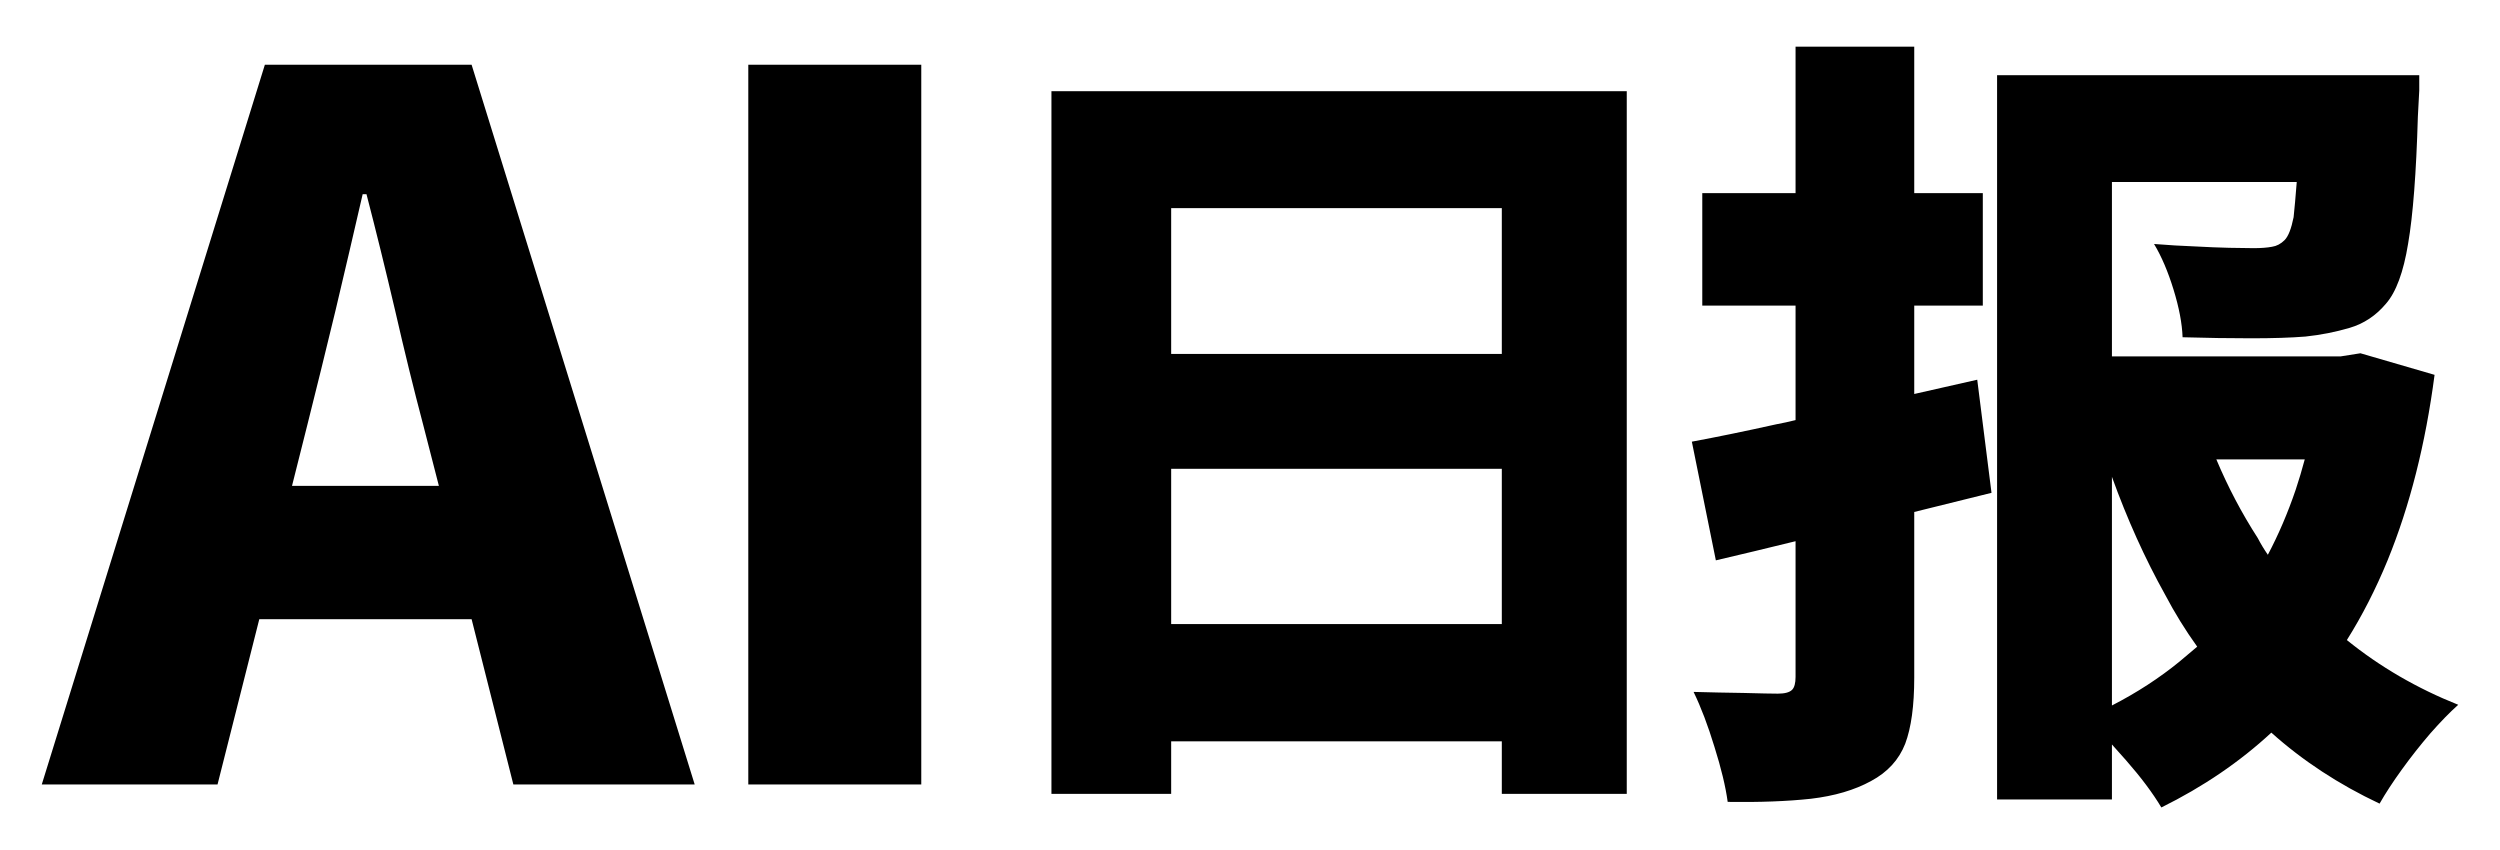
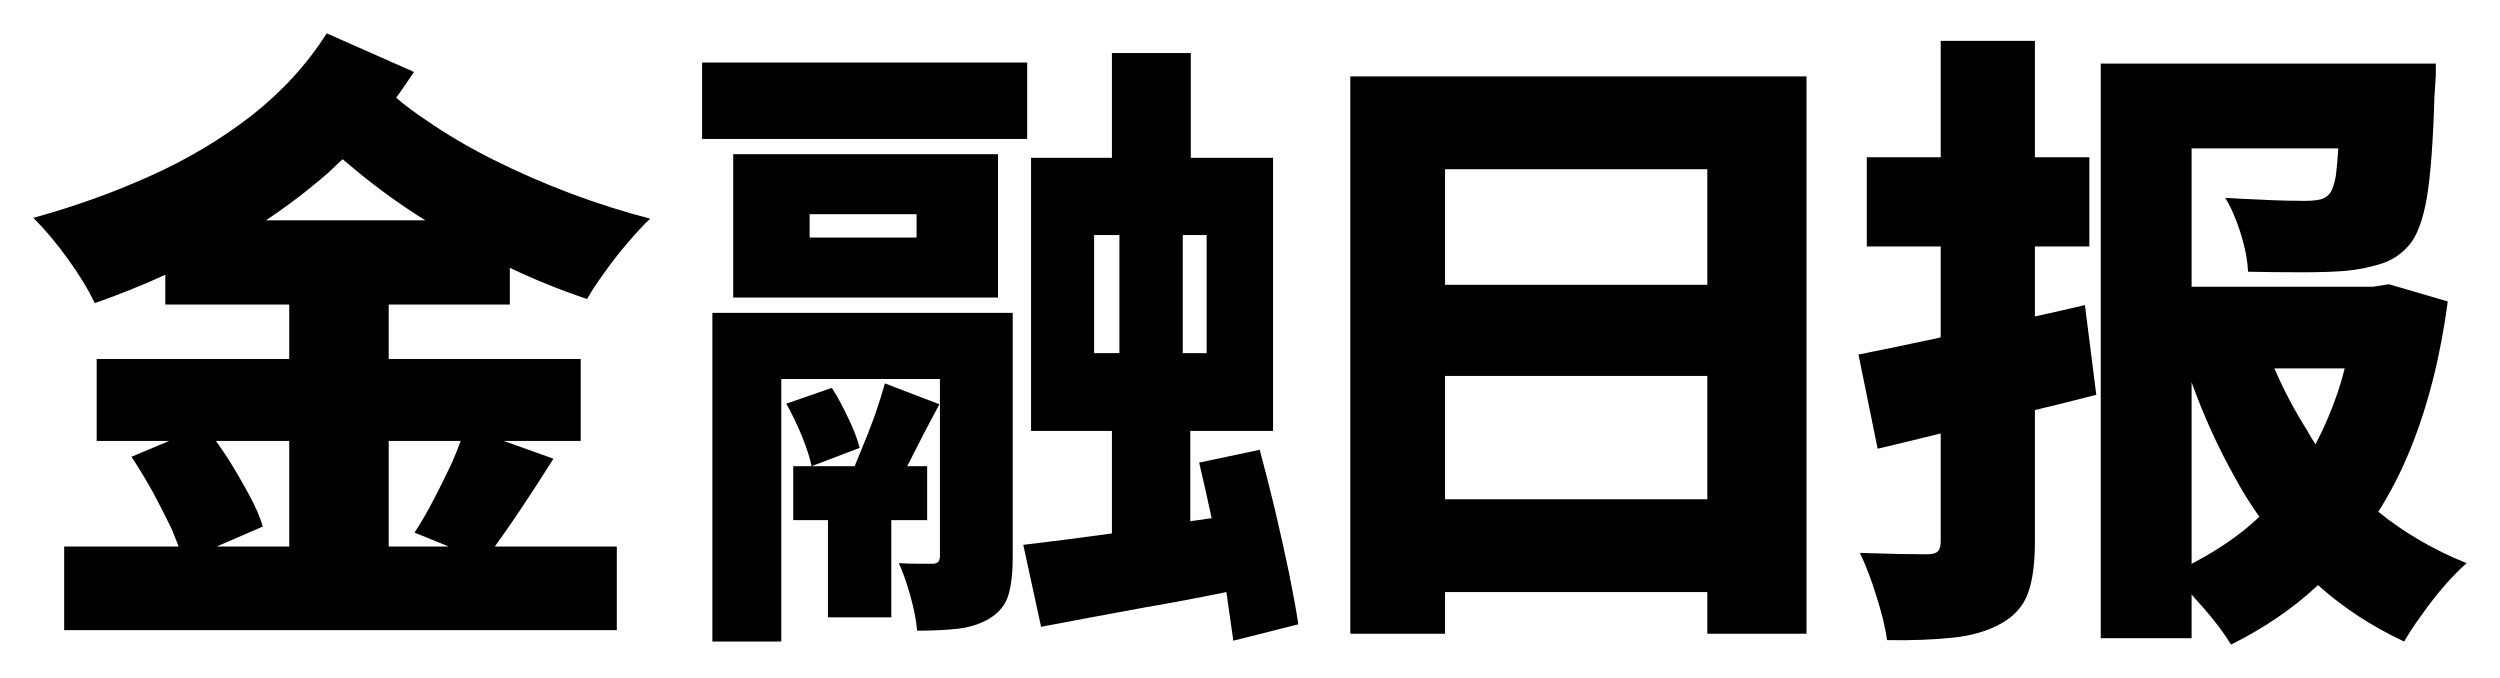
- <svg xmlns="http://www.w3.org/2000/svg" viewBox="0 -122.0 718.3 244.0">
-   <path id="accent" d="M62.5 103.4L12 103.4L76.1-103.4L135.5-103.4L199.6 103.4L147.5 103.4L135.5 55.9L74.5 55.9L62.5 103.4ZM83.9 17.6L126.1 17.6L121.6 0.1Q117.5-15.4 113.5-32.9Q109.4-50.4 105.3-66.2L105.3-66.2L104.2-66.2Q100.5-50.1 96.4-32.8Q92.2-15.4 88.3 0.1L88.3 0.1L83.9 17.6Z M264.7 103.4L215.0 103.4L215.0-103.4L264.7-103.4L264.7 103.4Z" />
-   <path id="ink" d="M302.1 106.1L302.1-95.8L467.4-95.8L467.4 106.1L431.5 106.1L431.5 91.0L336.5 91.0L336.5 106.1L302.1 106.1ZM336.5 57.3L431.5 57.3L431.5 12.7L336.5 12.7L336.5 57.3ZM336.5-20.3L431.5-20.3L431.5-62.2L336.5-62.2L336.5-20.3Z M573.8 107.7L573.8-100.4L695.1-100.4L695.1-96.0Q694.9-91.5 694.7-88.5L694.7-88.5Q694.0-64.2 691.9-52.0Q689.9-39.7 685.5-34.7Q681.2-29.6 675.1-27.8Q669.0-26.0 662.4-25.3L662.4-25.3Q656.2-24.8 646.8-24.8Q637.4-24.8 627.1-25.1L627.1-25.1Q626.9-31.0 624.5-38.8Q622.1-46.6 618.9-51.9L618.9-51.9Q625.1-51.4 630.6-51.2Q636.1-50.9 640.5-50.8Q645.0-50.7 647.5-50.7L647.5-50.7Q650.7-50.7 652.8-51.1Q654.8-51.4 656.4-53.0Q658.0-54.6 659.0-59.6L659.0-59.6Q659.4-63.3 659.9-69.7L659.9-69.7L606.8-69.7L606.8-19.6L672.5-19.6L678.2-20.5L699.5-14.3Q695.6 15.5 686.0 39.0L686.0 39.0Q680.9 51.4 674.3 61.9L674.3 61.9Q688.5 73.4 706.3 80.5L706.3 80.5Q702.7 83.7 698.3 88.7Q694.0 93.7 690.1 99.1Q686.2 104.5 683.7 108.9L683.7 108.9Q666.1 100.6 652.6 88.5L652.6 88.5Q639.0 101.1 621.0 110L621.0 110Q617.3 103.8 610.9 96.5L610.9 96.5Q608.8 94.2 606.8 91.9L606.8 91.9L606.8 107.7L573.8 107.7ZM493.0 39.0L486.1 4.9Q496.9 2.9 510.4-0.1L510.4-0.1Q513.1-0.6 515.9-1.3L515.9-1.3L515.9-34.2L489.1-34.2L489.1-66.5L515.9-66.5L515.9-108.6L550.0-108.6L550.0-66.5L569.7-66.5L569.7-34.2L550.0-34.2L550.0-8.8Q559.1-10.9 568.1-12.9L568.1-12.9L572.2 19.6Q561.2 22.3 550.0 25.1L550.0 25.1L550.0 72.7Q550.0 84.8 547.4 91.7Q544.7 98.6 537.6 102.4Q530.5 106.3 520.3 107.5Q510.2 108.6 496.4 108.4L496.4 108.4Q495.5 101.8 492.6 92.6Q489.8 83.4 486.6 76.8L486.6 76.8Q493.7 77.0 501.0 77.1Q508.3 77.3 510.8 77.3L510.8 77.3Q513.8 77.3 514.9 76.2Q515.9 75.2 515.9 72.5L515.9 72.5L515.9 33.5Q503.7 36.5 493.0 39.0L493.0 39.0ZM631.3 63.8L631.3 63.8Q626.2 56.7 622.1 48.9L622.1 48.9Q613.4 33.3 606.8 15.0L606.8 15.0L606.8 80.7Q617.5 75.2 626.2 68.1L626.2 68.1Q628.7 66.0 631.3 63.8ZM662.2 10.0L636.8 10.0Q641.8 21.9 648.7 32.6L648.7 32.6Q650.0 35.1 651.6 37.4L651.6 37.4Q656.2 28.7 659.6 18.7L659.6 18.7Q661.0 14.5 662.2 10.0L662.2 10.0Z" />
+ <svg xmlns="http://www.w3.org/2000/svg" viewBox="0 -122.0 899.8 244.0">
+   <path id="accent" d="M34.8 36.7L34.8 7.2L104.1 7.2L104.1-12.4L59.5-12.4L59.5-23.1Q47.0-17.4 34.1-12.9L34.1-12.9Q30.7-20.1 24.5-28.7Q18.4-37.2 12-43.6L12-43.6Q33.6-49.5 53.7-58.5Q73.9-67.5 90.4-80.3Q106.9-93.2 117.6-110.0L117.6-110.0L149.0-96.1Q145.8-91.3 142.6-86.8L142.6-86.8Q147.4-82.7 153.3-78.8L153.3-78.8Q164.4-71.1 177.6-64.5Q190.8-57.9 205.3-52.4Q219.7-47.0 234.0-43.3L234.0-43.3Q230.4-39.9 226.0-34.7Q221.5-29.5 217.7-24.1Q213.8-18.8 211.3-14.4L211.3-14.4Q197.4-19.0 183.5-25.6L183.5-25.6L183.5-12.4L139.9-12.4L139.9 7.2L209.0 7.2L209.0 36.7L181.3 36.7L199.2 43.1Q192.6 53.6 186.0 63.4L186.0 63.4Q181.7 69.7 178.1 74.7L178.1 74.7L222.0 74.7L222.0 104.8L23.1 104.8L23.1 74.7L64.3 74.7Q63.2 71.8 61.8 68.4L61.8 68.4Q58.6 61.8 54.9 54.9Q51.1 48.1 47.3 42.4L47.3 42.4L60.9 36.7L34.8 36.7ZM139.9 36.7L139.9 74.7L161.5 74.7L149.2 69.7Q152.6 64.5 156.0 58.0Q159.4 51.5 162.6 44.7L162.6 44.7Q164.4 40.6 165.8 36.7L165.8 36.7L139.9 36.7ZM94.6 67.5L78.0 74.7L104.1 74.7L104.1 36.7L77.7 36.7Q80.0 39.9 82.1 43.1L82.1 43.1Q86.2 49.7 89.6 56.0Q93.0 62.2 94.6 67.5L94.6 67.5ZM95.7-42.7L95.7-42.7L153.1-42.7Q140.1-50.8 128.7-60.2L128.7-60.2Q126.0-62.5 123.3-64.7L123.3-64.7Q120.7-62.2 118.0-59.7L118.0-59.7Q107.3-50.4 95.7-42.7Z M400.2-65.2L400.2-102.9L428.6-102.9L428.6-65.2L458.2-65.2L458.2 33.1L428.4 33.1L428.4 65.6Q432.3 65.0 436.1 64.5L436.1 64.5Q433.8 53.8 431.6 44.5L431.6 44.5L453.4 39.9Q456.1 49.9 458.9 61.5Q461.6 73.1 463.9 84.0Q466.1 94.8 467.3 102.7L467.3 102.7L443.9 108.6Q442.9 101.4 441.4 91.1L441.4 91.1Q426.8 94.1 412.2 96.6L412.2 96.6Q391.5 100.4 374.7 103.6L374.7 103.6L368.3 74.1Q382.0 72.5 400.2 70.0L400.2 70.0L400.2 33.1L371.1 33.1L371.1-65.2L400.2-65.2ZM256.4 108.9L256.4-9.4L364.5-9.4L364.5 78.6Q364.5 87.0 362.9 92.3Q361.3 97.5 356.0 100.7L356.0 100.7Q351.0 103.6 344.7 104.3Q338.3 105.0 330.1 105.0L330.1 105.0Q329.6 99.5 327.7 92.6Q325.8 85.7 323.5 80.7L323.5 80.7Q327.1 80.9 330.8 80.9L330.8 80.9L335.8 80.9Q338.3 80.9 338.3 78.1L338.3 78.1L338.3 14.4L281.2 14.4L281.2 108.9L256.4 108.9ZM263.9-14.9L263.9-66.5L359.2-66.5L359.2-14.9L263.9-14.9ZM252.7-72.0L252.7-99.5L369.7-99.5L369.7-72.0L252.7-72.0ZM285.5 65.2L285.5 45.8L292.1 45.8Q291.2 41.3 288.6 34.9Q286.0 28.6 283.0 23.3L283.0 23.3L299.4 17.6Q302.6 22.6 305.4 28.7Q308.3 34.7 309.4 39.2L309.4 39.2L292.1 45.8L307.6 45.8Q308.7 43.1 310.1 39.7L310.1 39.7Q312.6 33.8 314.9 27.4Q317.1 21.0 318.5 16.0L318.5 16.0L338.1 23.5Q333.3 32.4 328.7 41.5L328.7 41.5Q327.6 43.8 326.5 45.8L326.5 45.8L333.7 45.8L333.7 65.2L320.8 65.2L320.8 100.2L298.0 100.2L298.0 65.2L285.5 65.2ZM402.9-37.4L393.8-37.4L393.8 5.1L402.9 5.1L402.9-37.4ZM434.3-37.4L425.7-37.4L425.7 5.1L434.3 5.1L434.3-37.4ZM329.9-44.9L291.4-44.9L291.4-36.5L329.9-36.5L329.9-44.9Z" />
+   <path id="ink" d="M486.0 106.1L486.0-94.5L650.2-94.5L650.2 106.1L614.5 106.1L614.5 91.1L520.1 91.1L520.1 106.1L486.0 106.1ZM520.1 57.7L614.5 57.7L614.5 13.3L520.1 13.3L520.1 57.7ZM520.1-19.5L614.5-19.5L614.5-61.1L520.1-61.1L520.1-19.5Z M756.1 107.7L756.1-99.1L876.7-99.1L876.7-94.8Q876.4-90.2 876.2-87.2L876.2-87.2Q875.5-63.1 873.5-51.0Q871.4-38.8 867.1-33.8Q862.8-28.8 856.8-27.0Q850.7-25.1 844.1-24.5L844.1-24.5Q838.0-24.0 828.7-24.0Q819.3-24.0 809.1-24.2L809.1-24.2Q808.9-30.1 806.5-37.9Q804.1-45.6 800.9-50.8L800.9-50.8Q807.0-50.4 812.5-50.2Q818.0-49.9 822.4-49.8Q826.8-49.7 829.3-49.7L829.3-49.7Q832.5-49.7 834.6-50.1Q836.6-50.4 838.2-52.0Q839.8-53.6 840.7-58.6L840.7-58.6Q841.2-62.2 841.6-68.6L841.6-68.6L788.8-68.6L788.8-18.8L854.1-18.8L859.8-19.7L881.0-13.5Q877.1 16.0 867.6 39.5L867.6 39.5Q862.6 51.8 856.0 62.2L856.0 62.2Q870.1 73.6 887.8 80.7L887.8 80.7Q884.2 83.8 879.8 88.8Q875.5 93.8 871.7 99.2Q867.8 104.5 865.3 108.9L865.3 108.9Q847.8 100.7 834.3 88.6L834.3 88.6Q820.9 101.1 803.0 110L803.0 110Q799.3 103.9 792.9 96.6L792.9 96.6Q790.9 94.3 788.8 92.0L788.8 92.0L788.8 107.7L756.1 107.7ZM675.8 39.5L668.9 5.6Q679.6 3.5 693.1 0.6L693.1 0.6Q695.8 0.1 698.5-0.6L698.5-0.6L698.5-33.3L671.9-33.3L671.9-65.4L698.5-65.4L698.5-107.3L732.4-107.3L732.4-65.4L752.0-65.4L752.0-33.3L732.4-33.3L732.4-8.1Q741.5-10.1 750.4-12.2L750.4-12.2L754.5 20.1Q743.6 22.9 732.4 25.6L732.4 25.6L732.4 72.9Q732.4 85.0 729.8 91.8Q727.2 98.6 720.1 102.5Q713.1 106.4 703.0 107.5Q692.8 108.6 679.2 108.4L679.2 108.4Q678.3 101.8 675.4 92.7Q672.6 83.6 669.4 77.0L669.4 77.0Q676.5 77.2 683.7 77.4Q691.0 77.5 693.5 77.5L693.5 77.5Q696.5 77.5 697.5 76.4Q698.5 75.4 698.5 72.7L698.5 72.7L698.5 34.0Q686.5 37.0 675.8 39.5L675.8 39.5ZM813.2 64.0L813.2 64.0Q808.2 57.0 804.1 49.3L804.1 49.3Q795.4 33.8 788.8 15.6L788.8 15.6L788.8 80.9Q799.5 75.4 808.2 68.4L808.2 68.4Q810.7 66.3 813.2 64.0ZM843.9 10.6L818.6 10.6Q823.7 22.4 830.5 33.1L830.5 33.1Q831.8 35.6 833.4 37.9L833.4 37.9Q838.0 29.2 841.4 19.2L841.4 19.2Q842.8 15.1 843.9 10.6L843.9 10.6Z" />
</svg>
